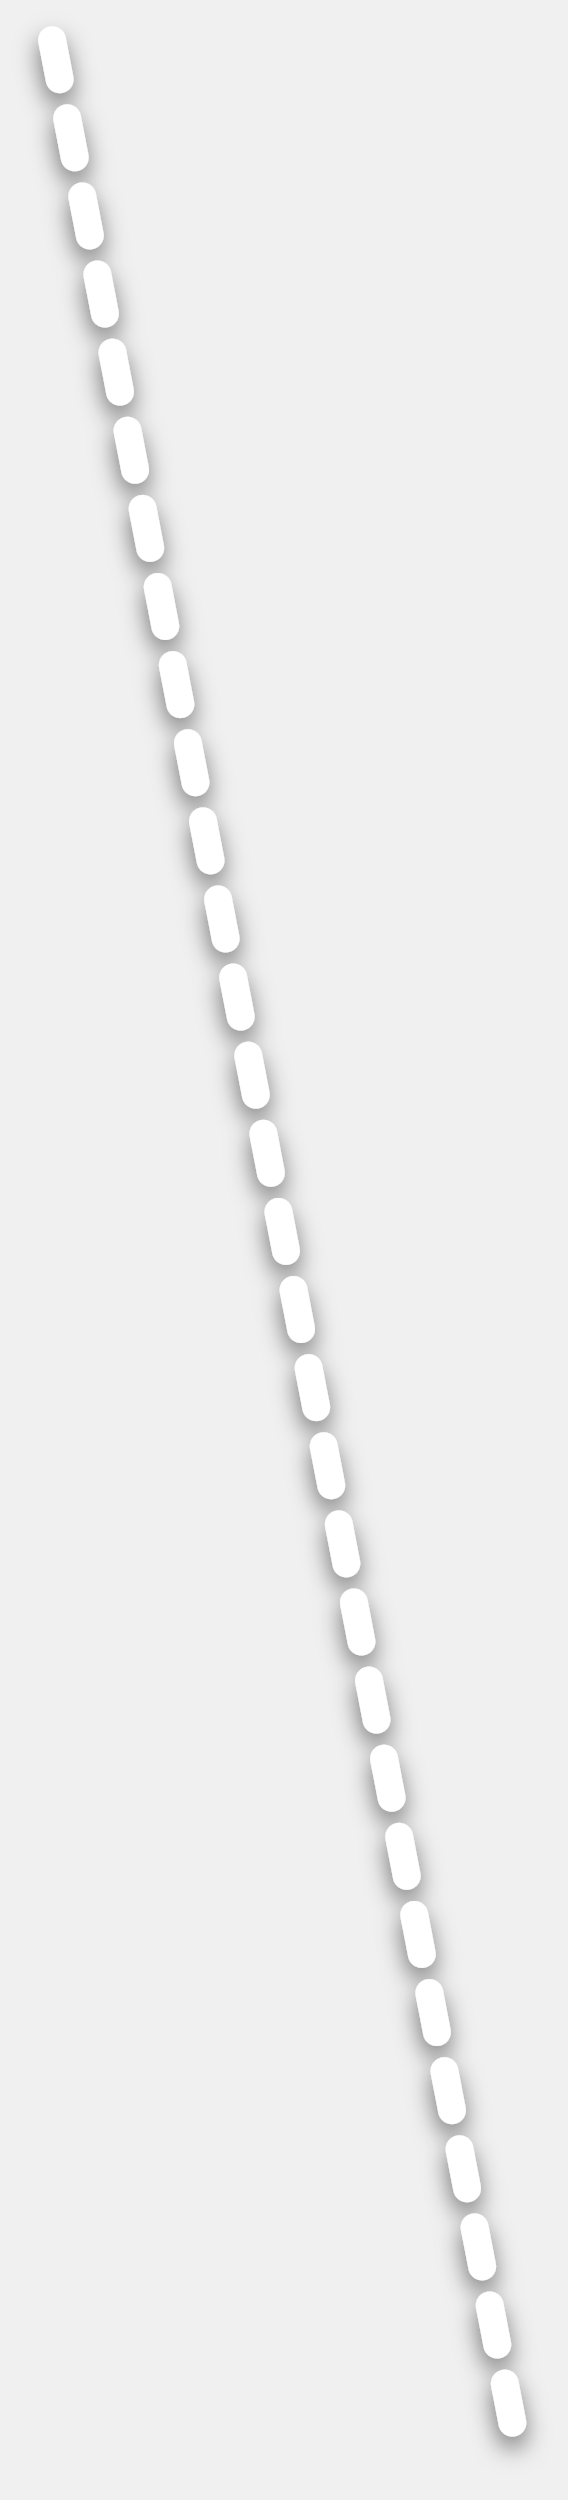
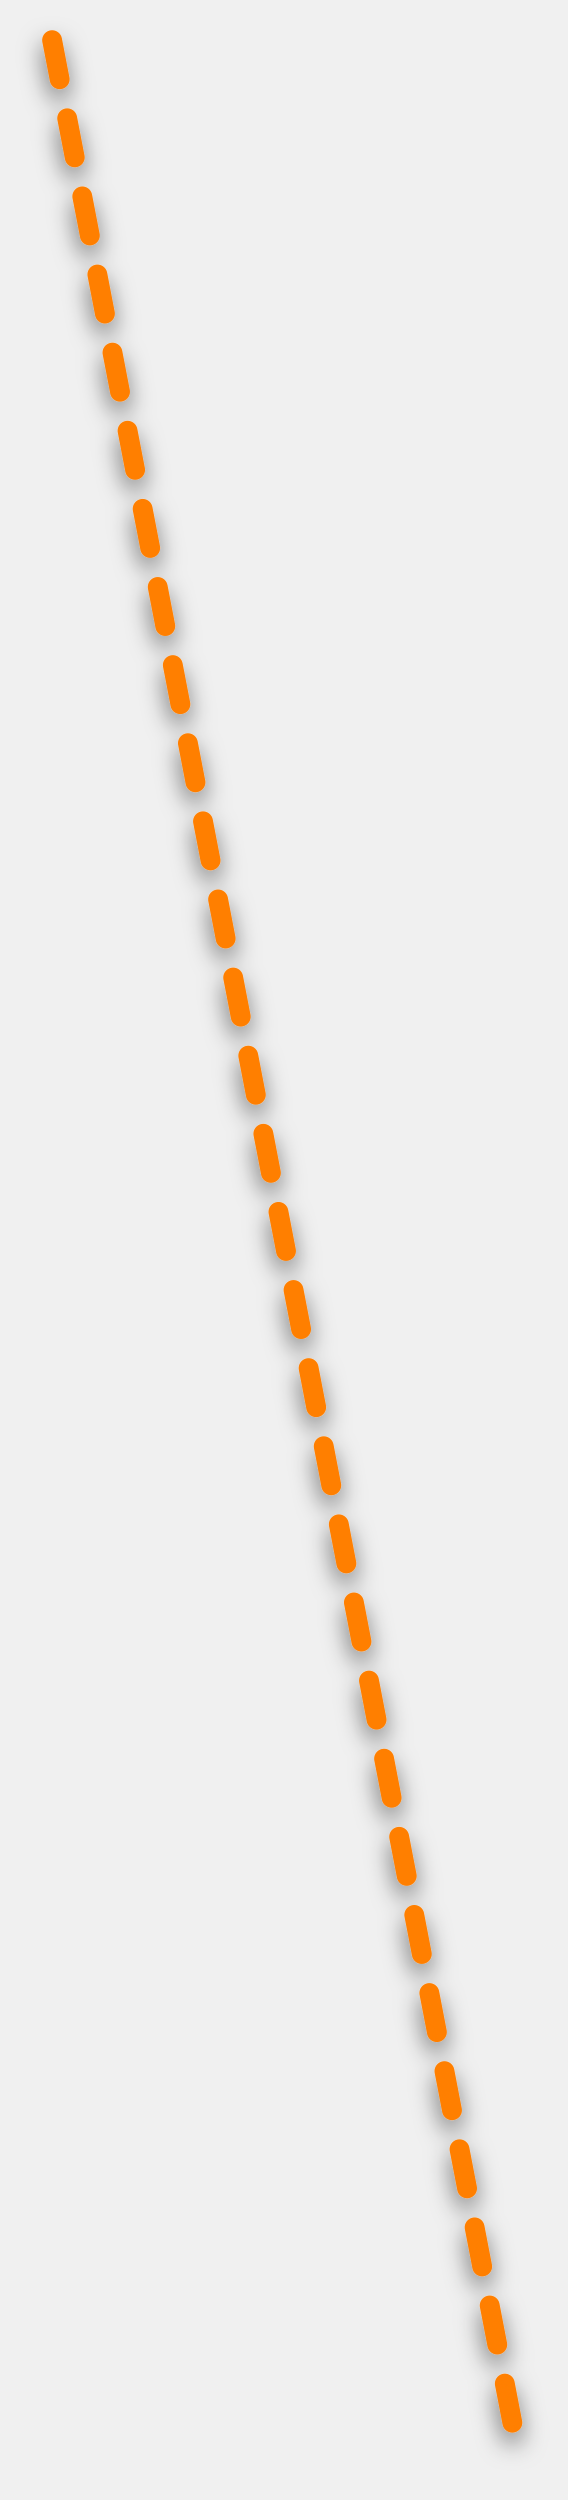
<svg xmlns="http://www.w3.org/2000/svg" width="142.543" height="628.467" viewBox="0 0 142.543 628.467">
  <defs>
    <filter id="Path_259" x="0" y="0" width="142.543" height="628.467" filterUnits="userSpaceOnUse">
      <feOffset dy="3" input="SourceAlpha" />
      <feGaussianBlur stdDeviation="3" result="blur" />
      <feFlood flood-opacity="0.502" />
      <feComposite operator="in" in2="blur" />
      <feComposite in="SourceGraphic" />
    </filter>
  </defs>
  <g transform="matrix(1, 0, 0, 1, 0, 0)" filter="url(#Path_259)">
-     <path id="Path_259-2" data-name="Path 259" d="M-5479,10732.343-4876.735,10616" transform="translate(10745.44 5489.1) rotate(90)" fill="none" stroke="#fff" stroke-linecap="round" stroke-width="7" stroke-dasharray="10" />
+     <path id="Path_259-2" data-name="Path 259" d="M-5479,10732.343-4876.735,10616" transform="translate(10745.44 5489.1) rotate(90)" fill="none" stroke="#FF7F00" stroke-linecap="round" stroke-width="5" stroke-dasharray="10" />
  </g>
</svg>
